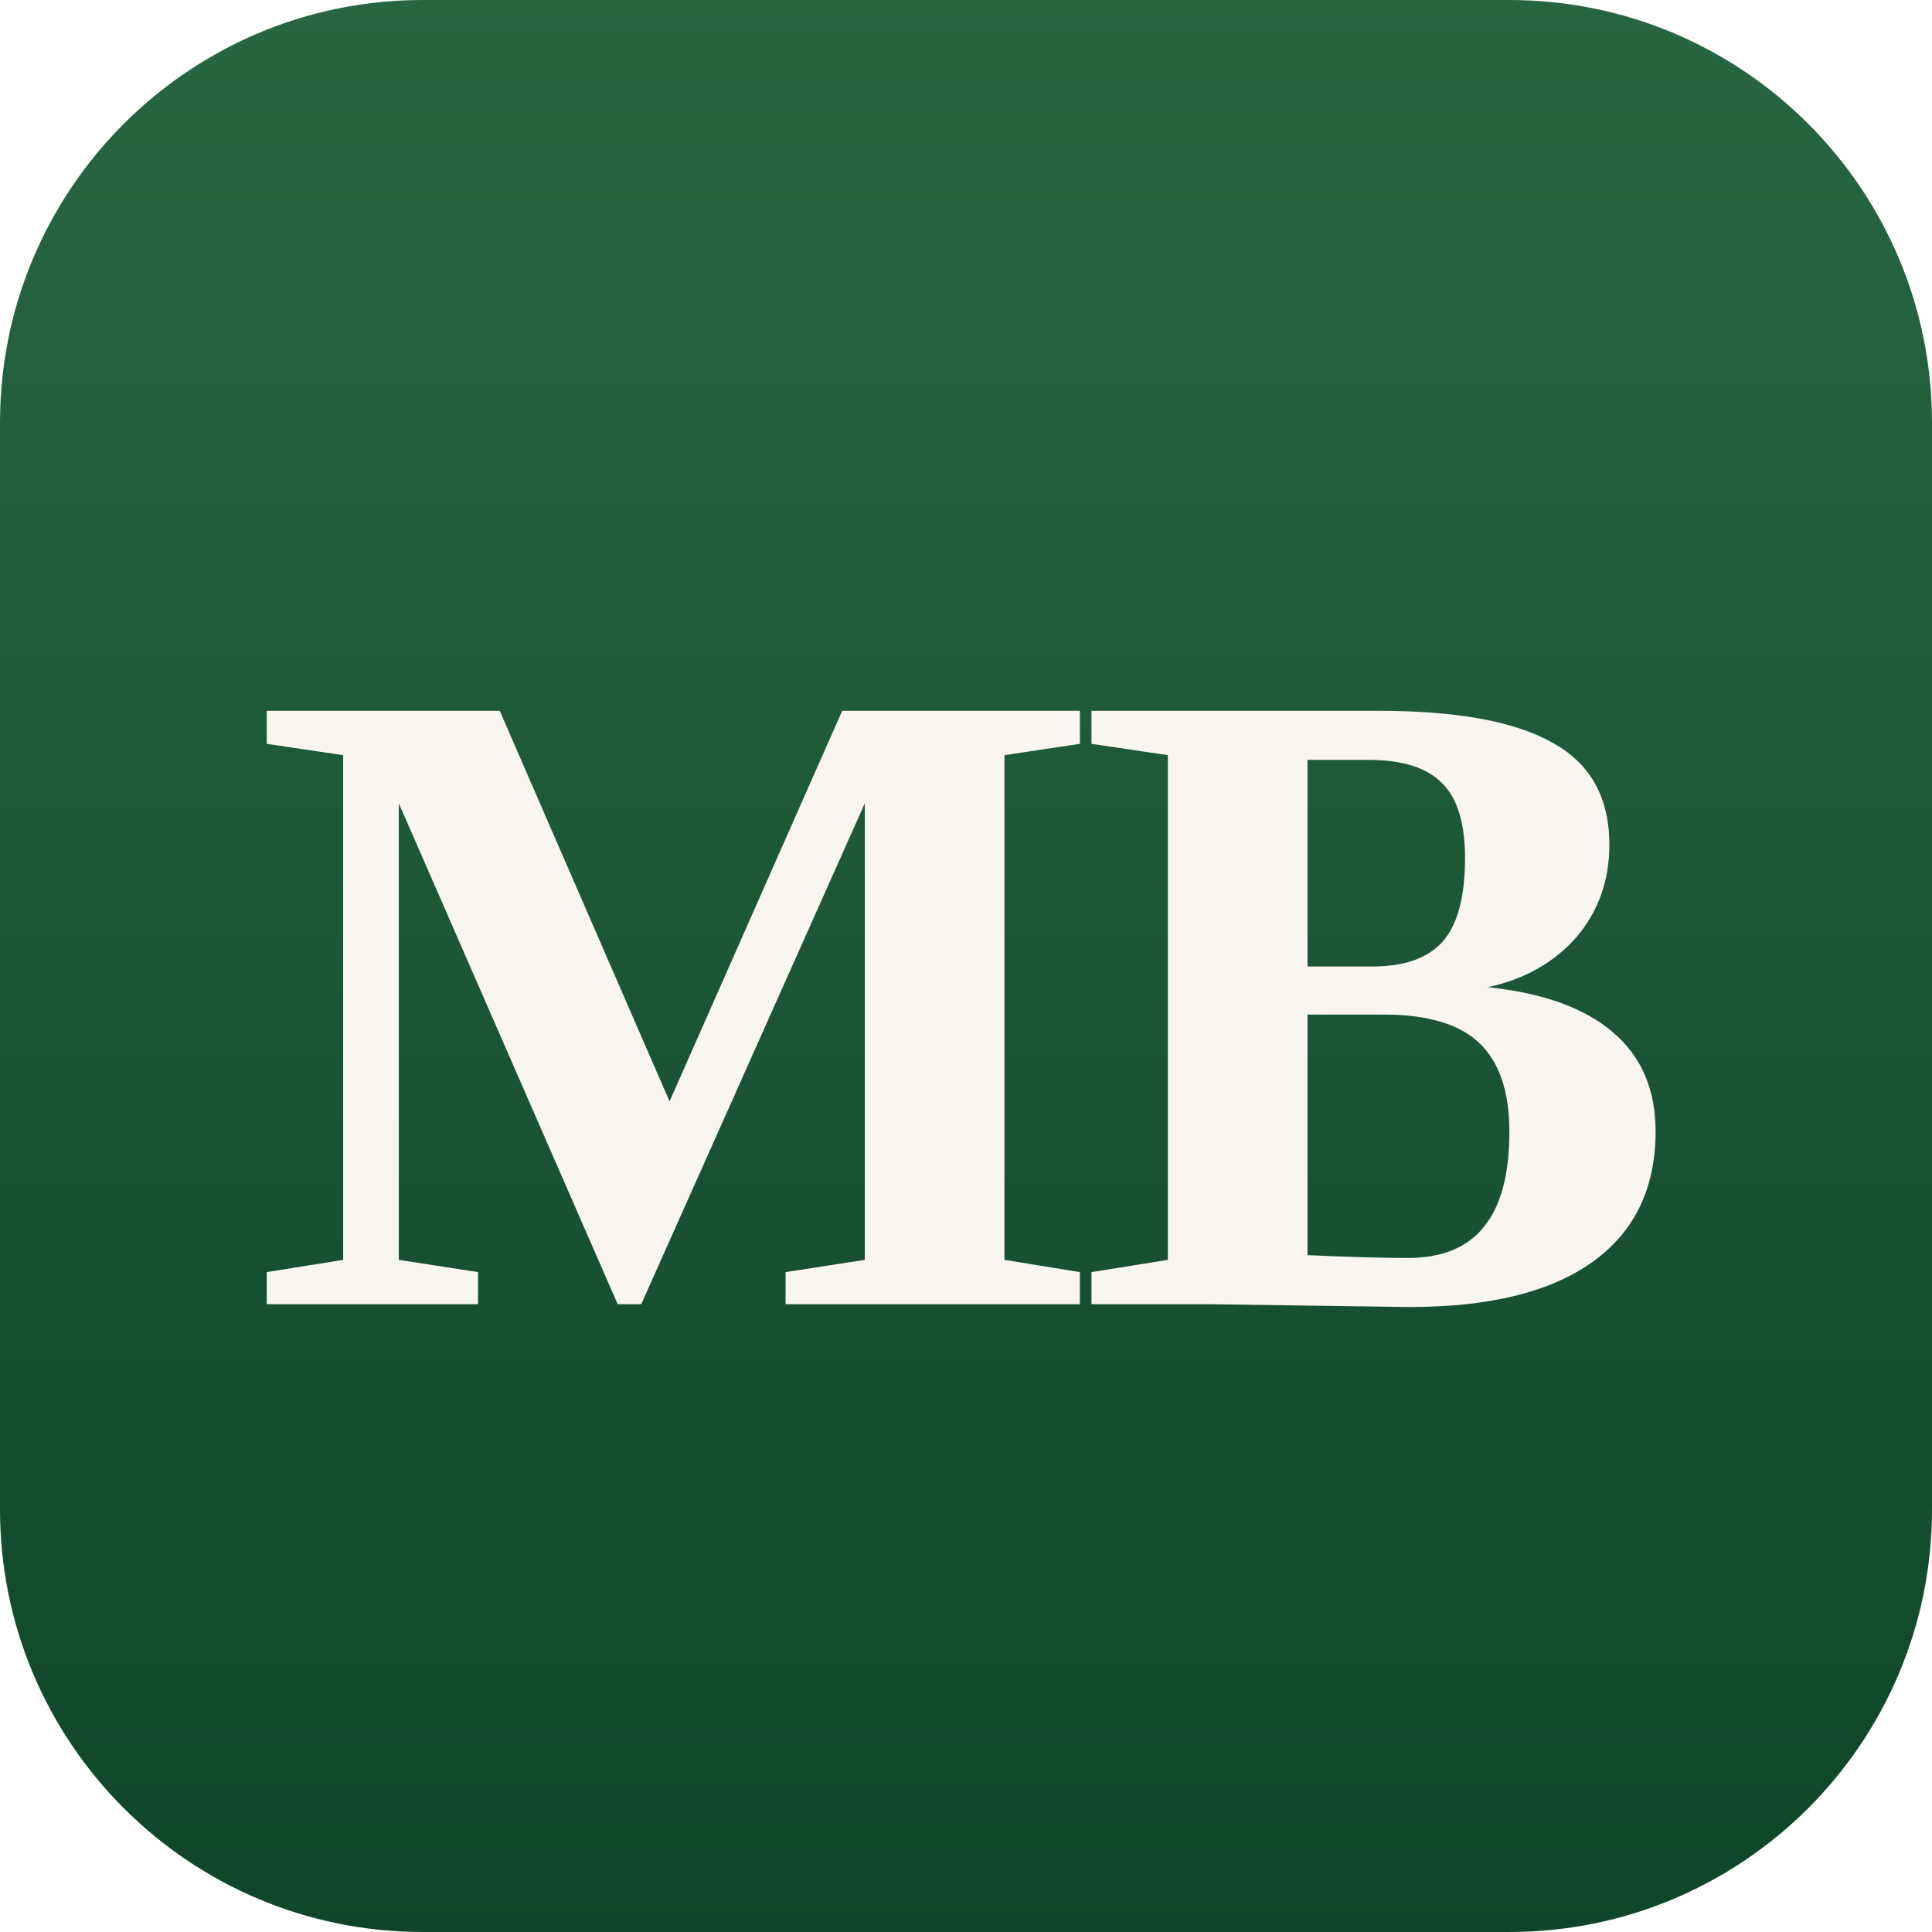
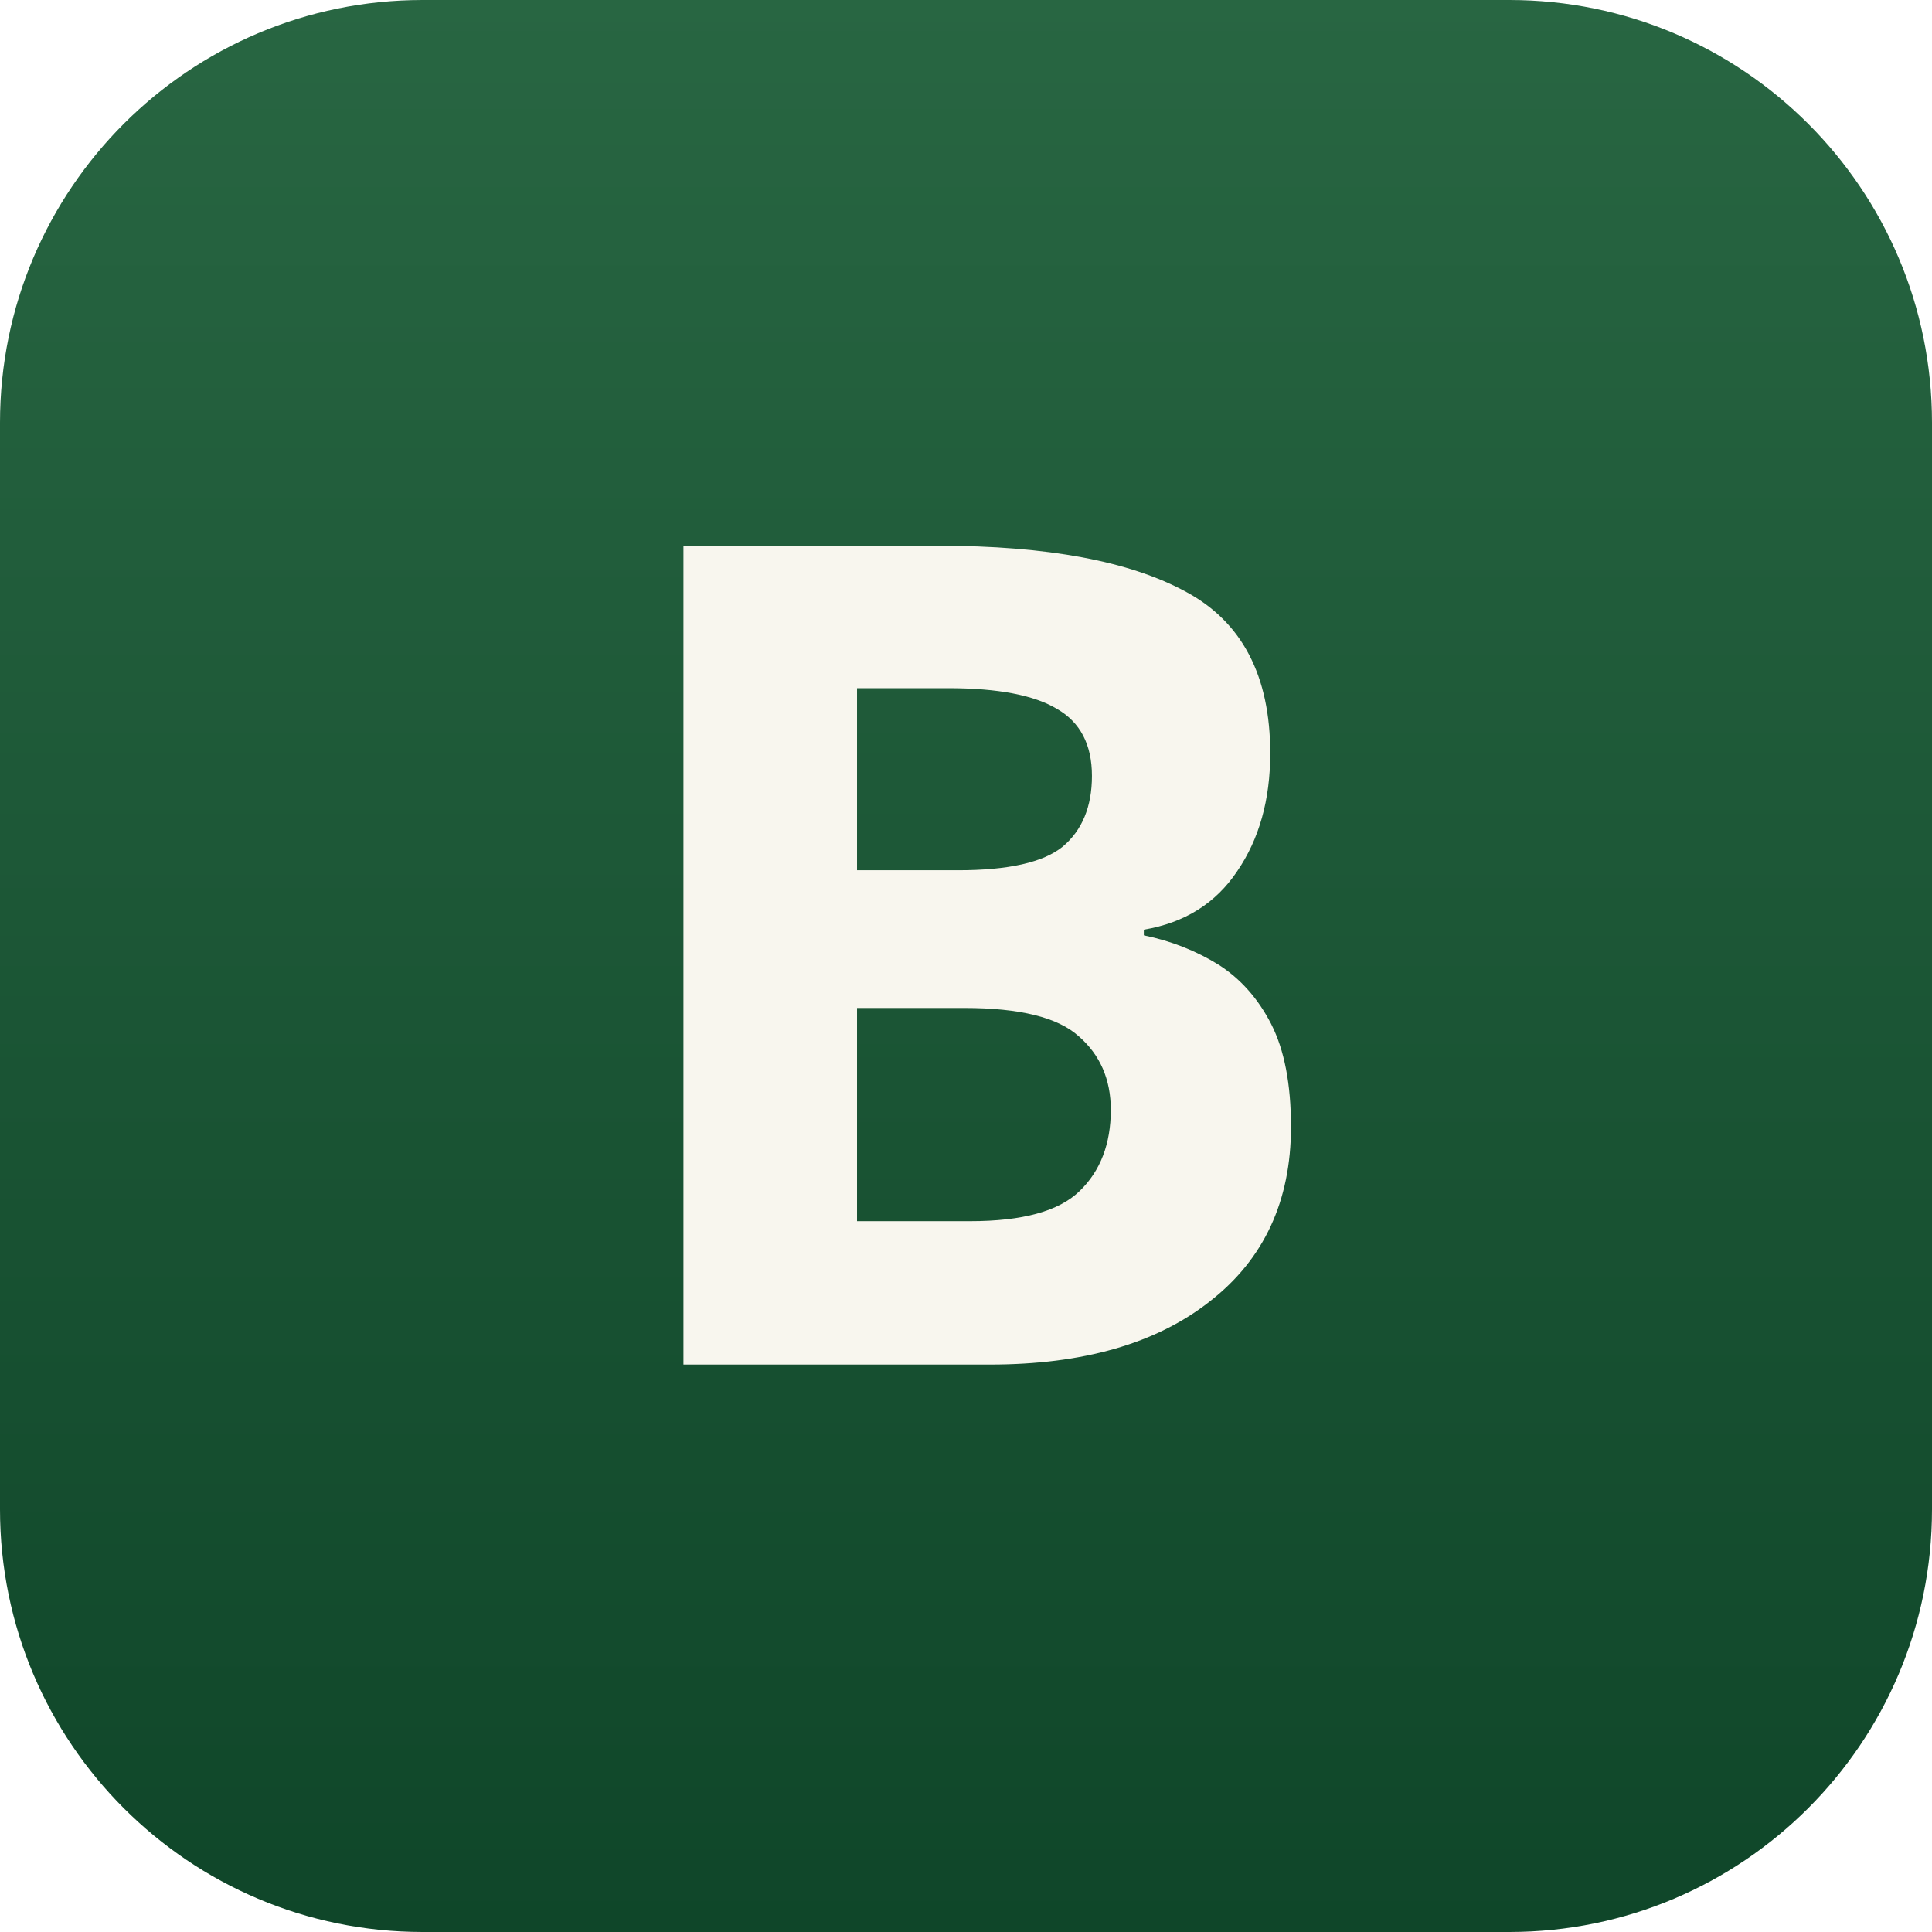
- <svg xmlns="http://www.w3.org/2000/svg" viewBox="0 0 32 32" role="img" aria-label="MB">
+ <svg xmlns="http://www.w3.org/2000/svg" viewBox="0 0 32 32" role="img" aria-label="B">
  <defs>
    <linearGradient id="g" x1="0" y1="0" x2="0" y2="1">
      <stop offset="0" stop-color="#286642" />
      <stop offset="1" stop-color="#0f4629" />
    </linearGradient>
  </defs>
  <rect width="32" height="32" rx="7" fill="url(#g)" />
-   <text x="16" y="21.6" text-anchor="middle" font-family="Georgia, 'Times New Roman', serif" font-weight="700" font-size="15" letter-spacing="-0.5" fill="#f8f6ee">MB</text>
+   <text x="16" y="22.6" text-anchor="middle" font-family="ui-rounded, 'SF Pro Rounded', 'Varela Round', system-ui, sans-serif" font-weight="600" font-size="19" fill="#f8f6ee">B</text>
</svg>
